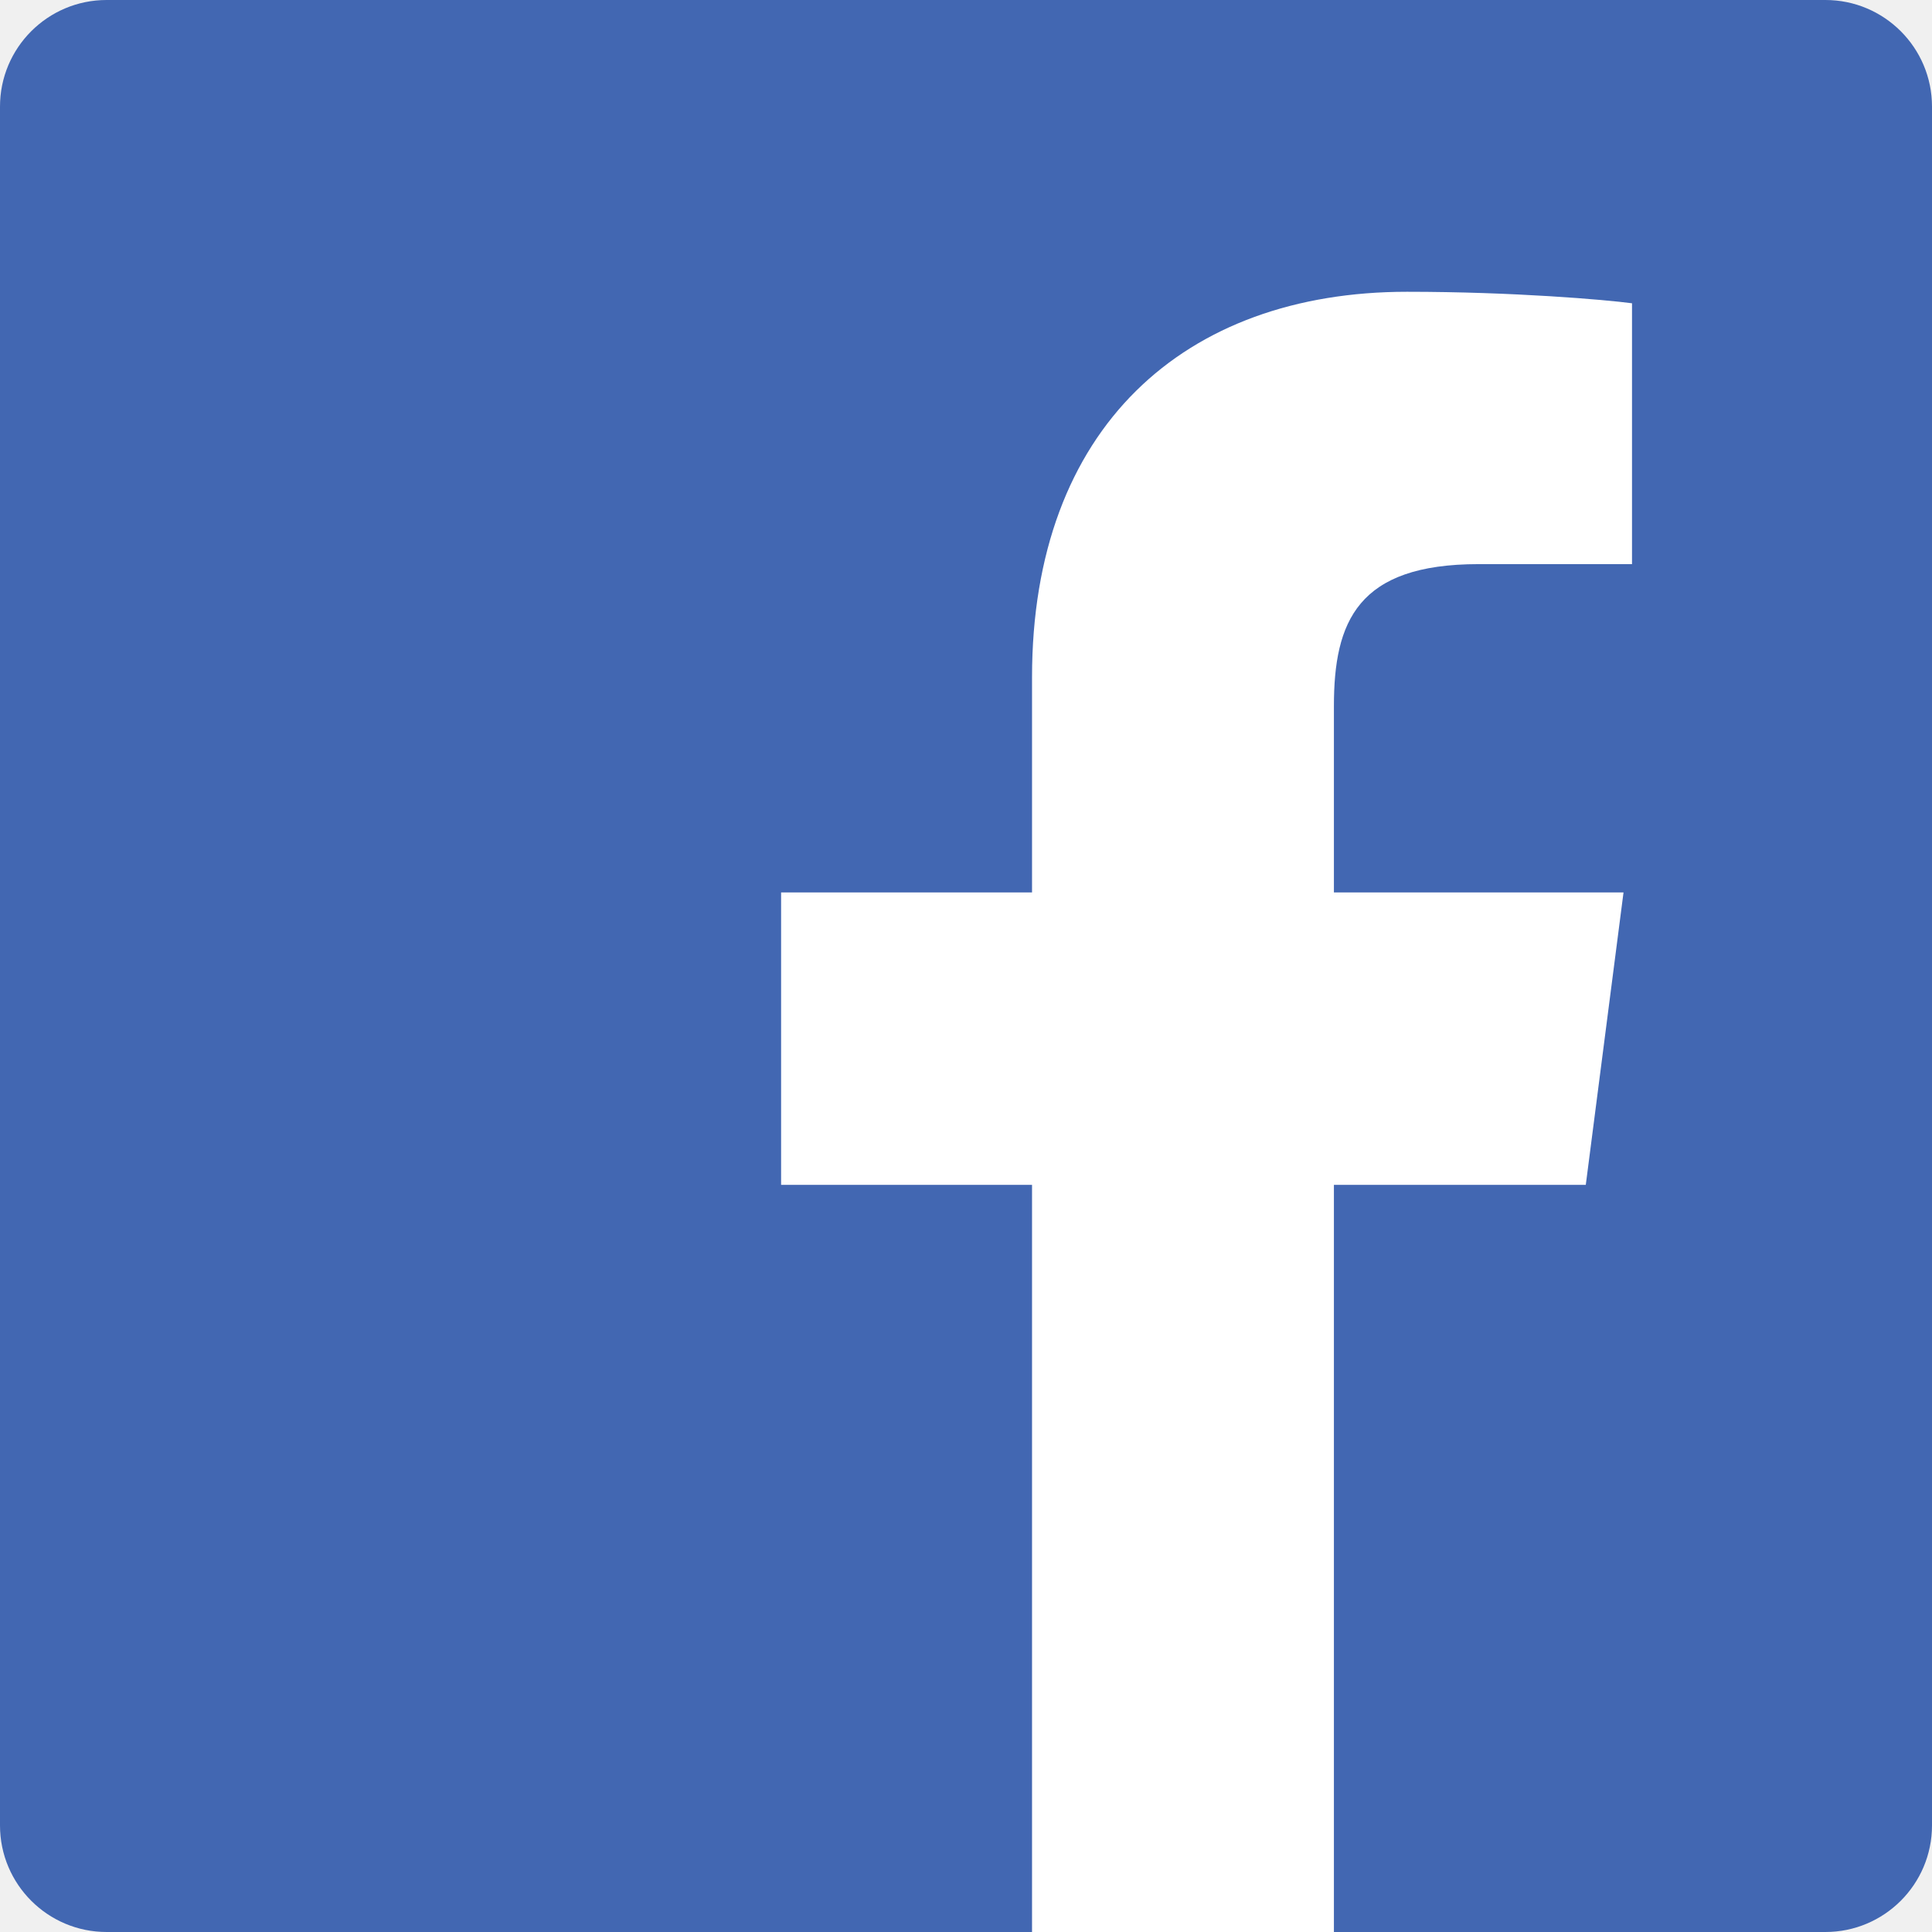
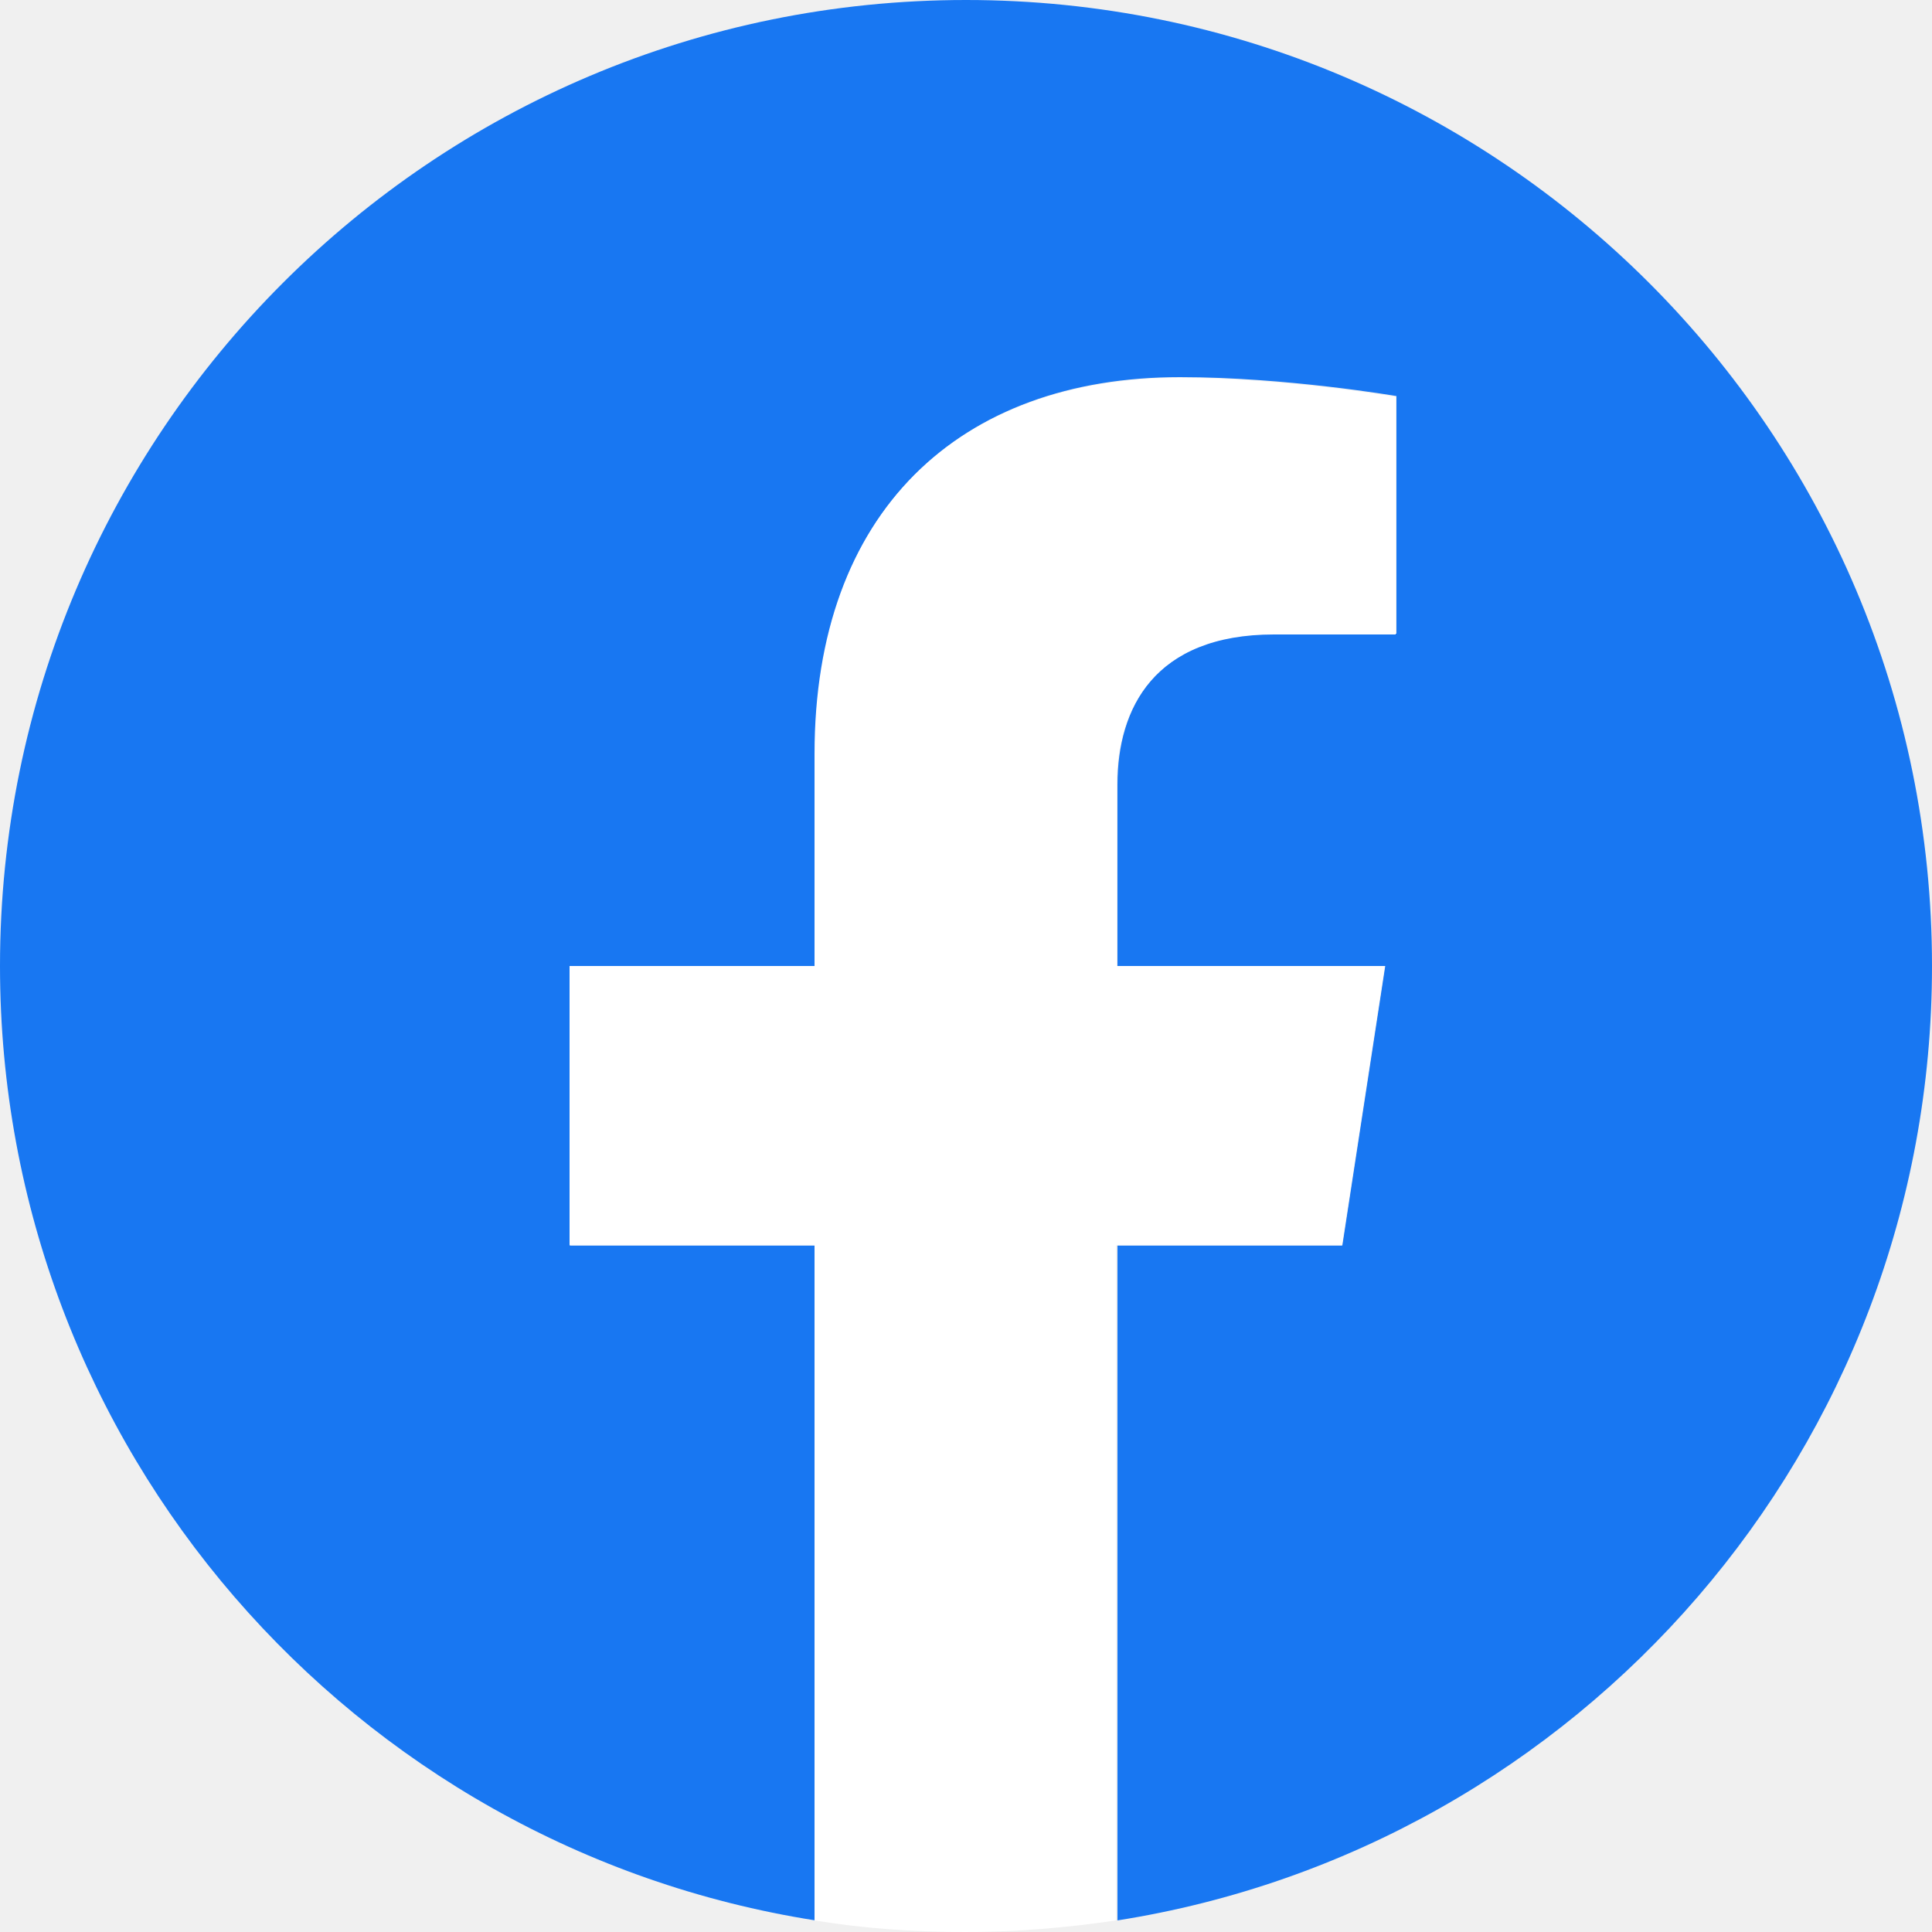
- <svg xmlns="http://www.w3.org/2000/svg" height="512pt" viewBox="0 0 512 512" width="512pt">
-   <path d="m483.738 0h-455.5c-15.598.008-28.242 12.66-28.238 28.262v455.5c.008 15.598 12.66 28.242 28.262 28.238h455.477c15.605.004 28.258-12.645 28.262-28.25 0-.004 0-.008 0-.012v-455.5c-.008-15.598-12.66-28.242-28.262-28.238zm0 0" fill="#4267b2" />
-   <path d="m353.5 512v-198h66.75l10-77.5h-76.75v-49.359c0-22.387 6.215-37.641 38.316-37.641h40.684v-69.129c-7.078-.941-31.363-3.047-59.621-3.047-59 0-99.379 36-99.379 102.141v57.035h-66.5v77.5h66.5v198zm0 0" fill="#fff" />
+ <svg xmlns="http://www.w3.org/2000/svg" version="1.1" id="Layer_1" x="0px" y="0px" viewBox="0 0 500 500" style="enable-background:new 0 0 500 500;" xml:space="preserve">
+   <style type="text/css">
+ 	.facebook-st0{fill:#1877F2;}
+ 	.facebook-st1{fill:#FFFFFF;}
+ </style>
+   <g id="XMLID_17_">
+     <path id="XMLID_22_" class="facebook-st0" d="M500,250C500,111.9,388.1,0,250,0S0,111.9,0,250c0,124.8,91.4,228.2,211,247V322.3h-63.4V250   H211v-55.1c0-62.6,37.3-97.3,94.4-97.3c27.4,0,56,4.9,56,4.9v61.5h-31.5c-31.1,0-40.7,19.3-40.7,39V250h69.3l-11.1,72.3h-58.2V497   C408.6,478.2,500,374.8,500,250z" />
+     <path id="XMLID_18_" class="facebook-st1" d="M347.3,322.3l11.1-72.3H289v-46.8c0-19.7,9.7-39,40.7-39h31.5v-61.5c0,0-28.6-4.9-56-4.9   c-57.1,0-94.4,34.7-94.4,97.3V250h-63.4v72.3h63.4V497c12.7,2.1,25.8,3,39,3s26.3-1.1,39-3V322.3H347.3z" />
+   </g>
</svg>
